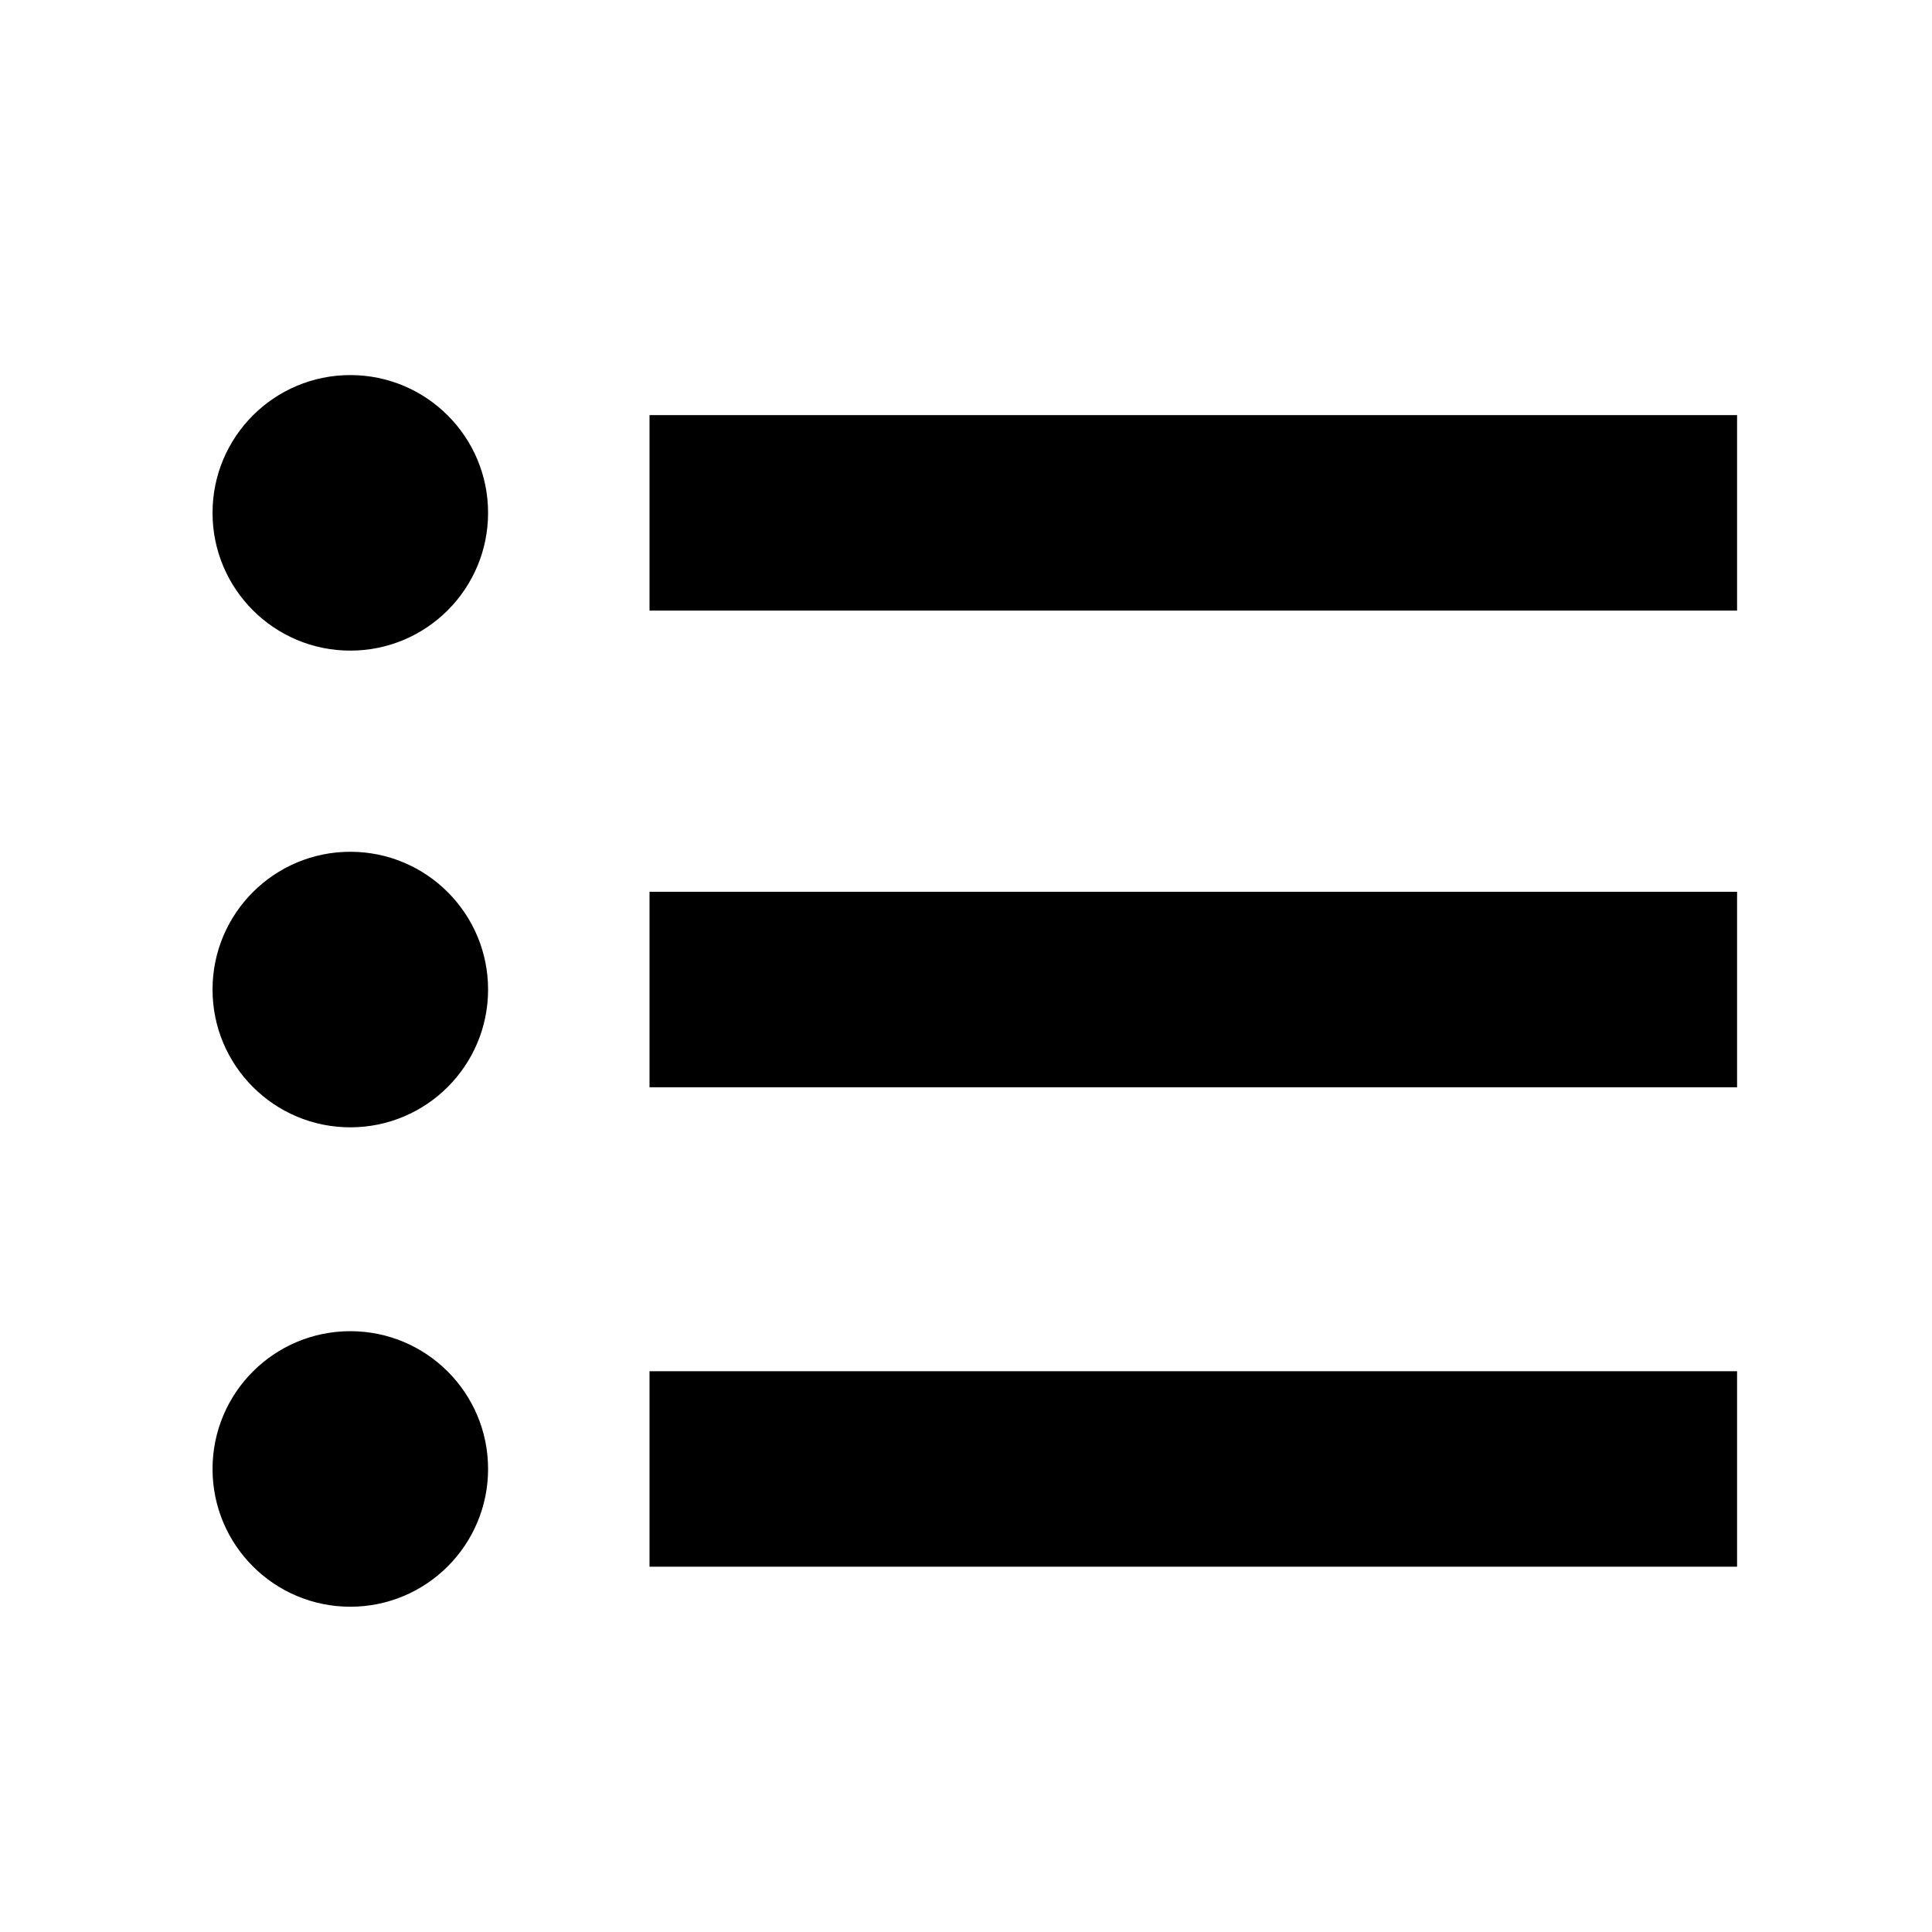
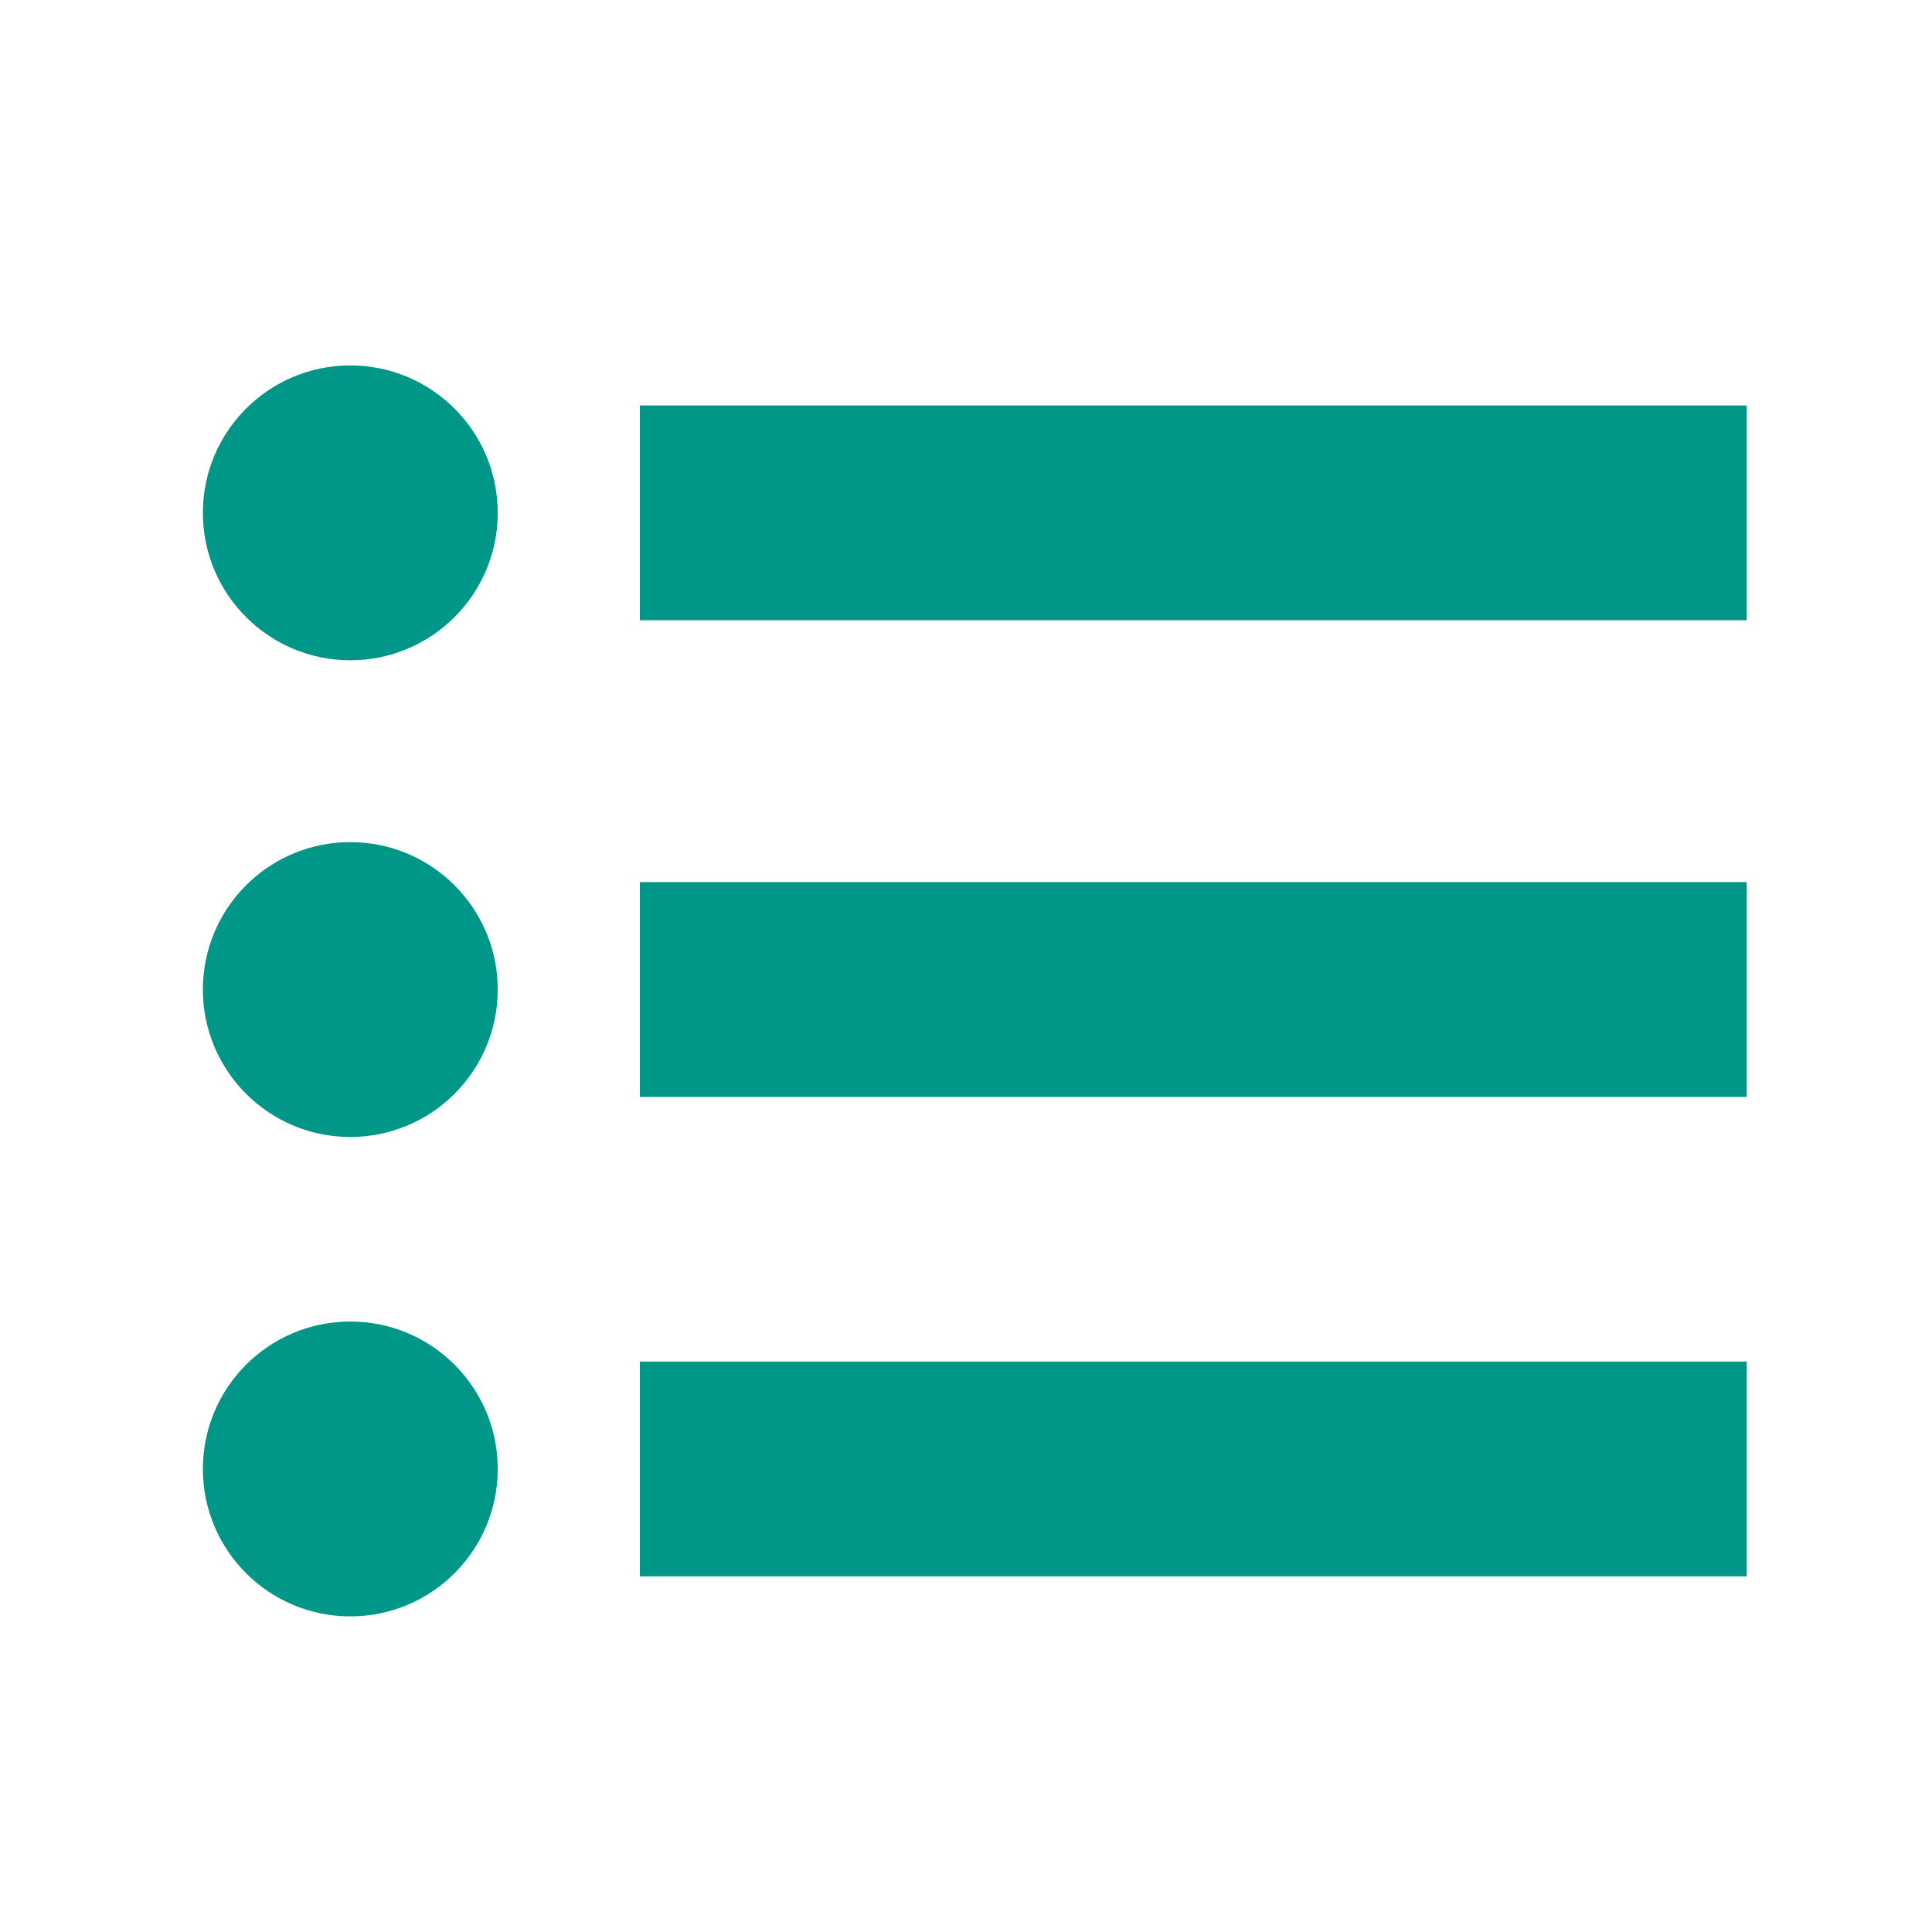
<svg xmlns="http://www.w3.org/2000/svg" version="1.1" x="0px" y="0px" viewBox="0 0 100 100" enable-background="new 0 0 100 100" xml:space="preserve">
-   <circle cx="18.132" cy="26.545" r="7.131" />
-   <rect x="33.619" y="21.486" width="56.292" height="10.118" />
-   <circle cx="18.132" cy="51.219" r="7.131" />
-   <rect x="33.619" y="46.159" width="56.292" height="10.118" />
-   <circle cx="18.132" cy="76.033" r="7.131" />
-   <rect x="33.619" y="70.975" width="56.292" height="10.117" />
+   <circle cx="18.132" cy="26.545" r="7.131" stroke="#009688" fill="#009688" />
+   <rect x="33.619" y="21.486" width="56.292" height="10.118" stroke="#009688" fill="#009688" />
+   <circle cx="18.132" cy="51.219" r="7.131" stroke="#009688" fill="#009688" />
+   <rect x="33.619" y="46.159" width="56.292" height="10.118" stroke="#009688" fill="#009688" />
+   <circle cx="18.132" cy="76.033" r="7.131" stroke="#009688" fill="#009688" />
+   <rect x="33.619" y="70.975" width="56.292" height="10.117" stroke="#009688" fill="#009688" />
</svg>
